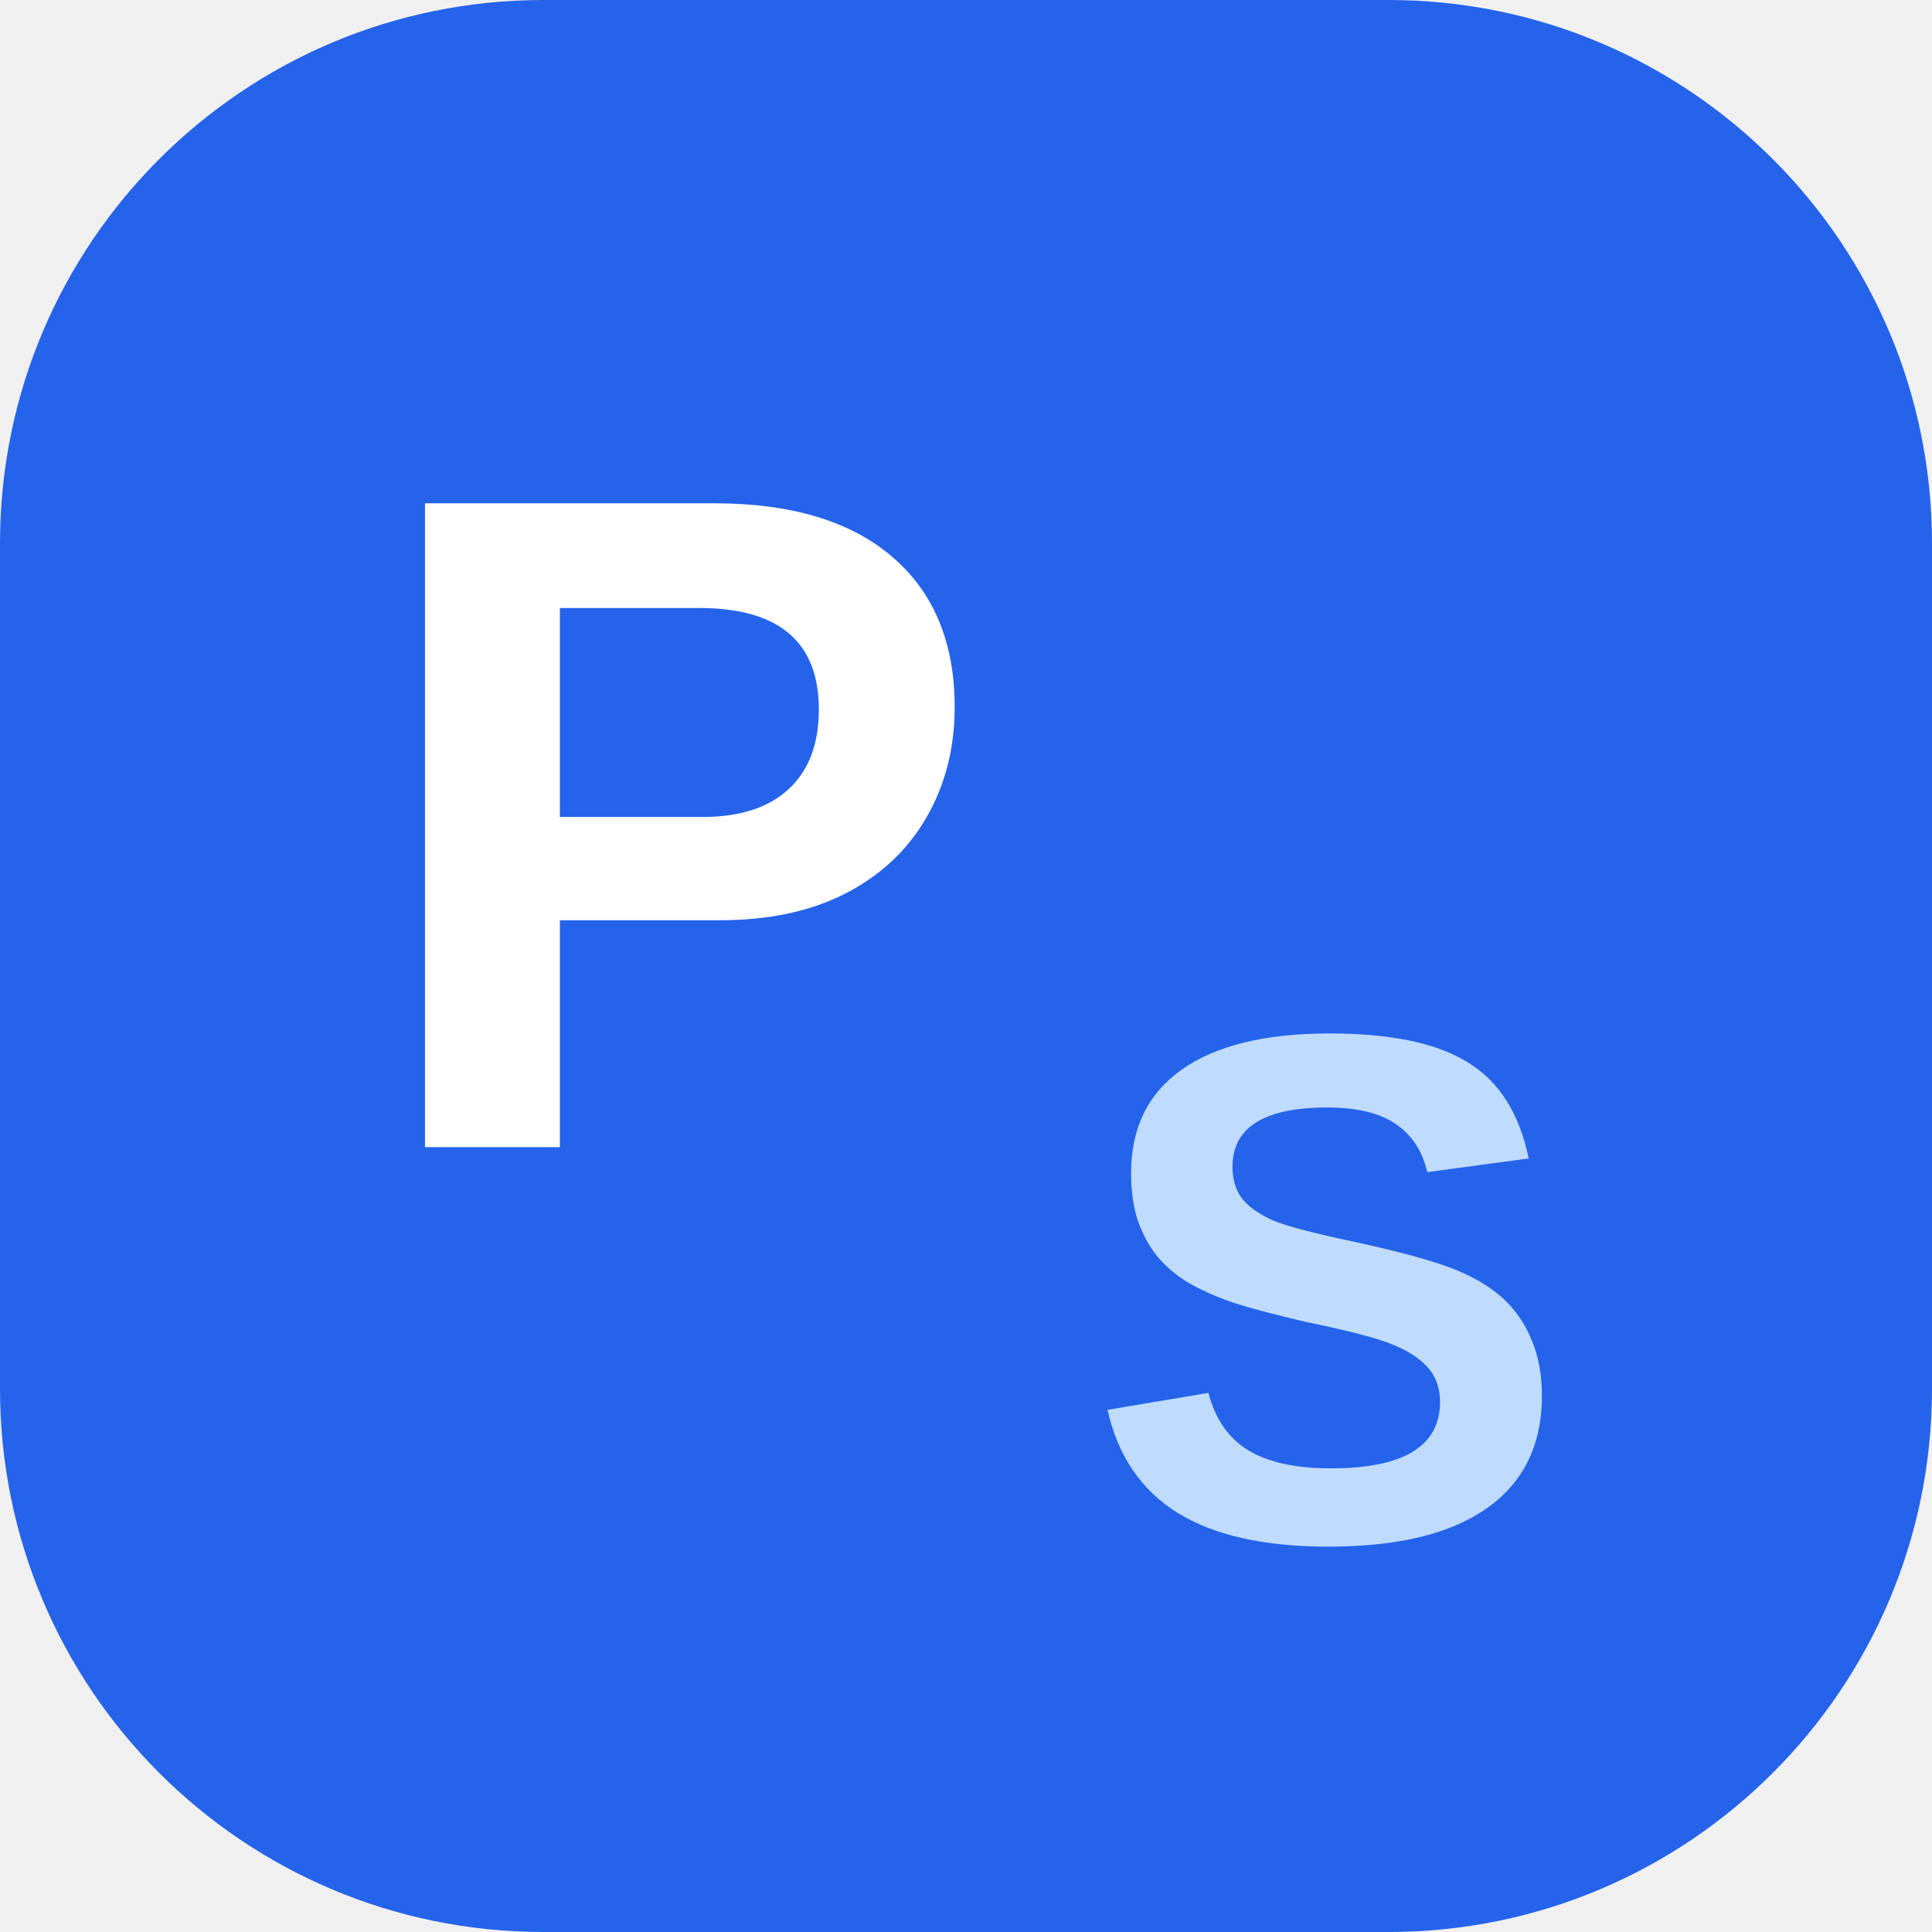
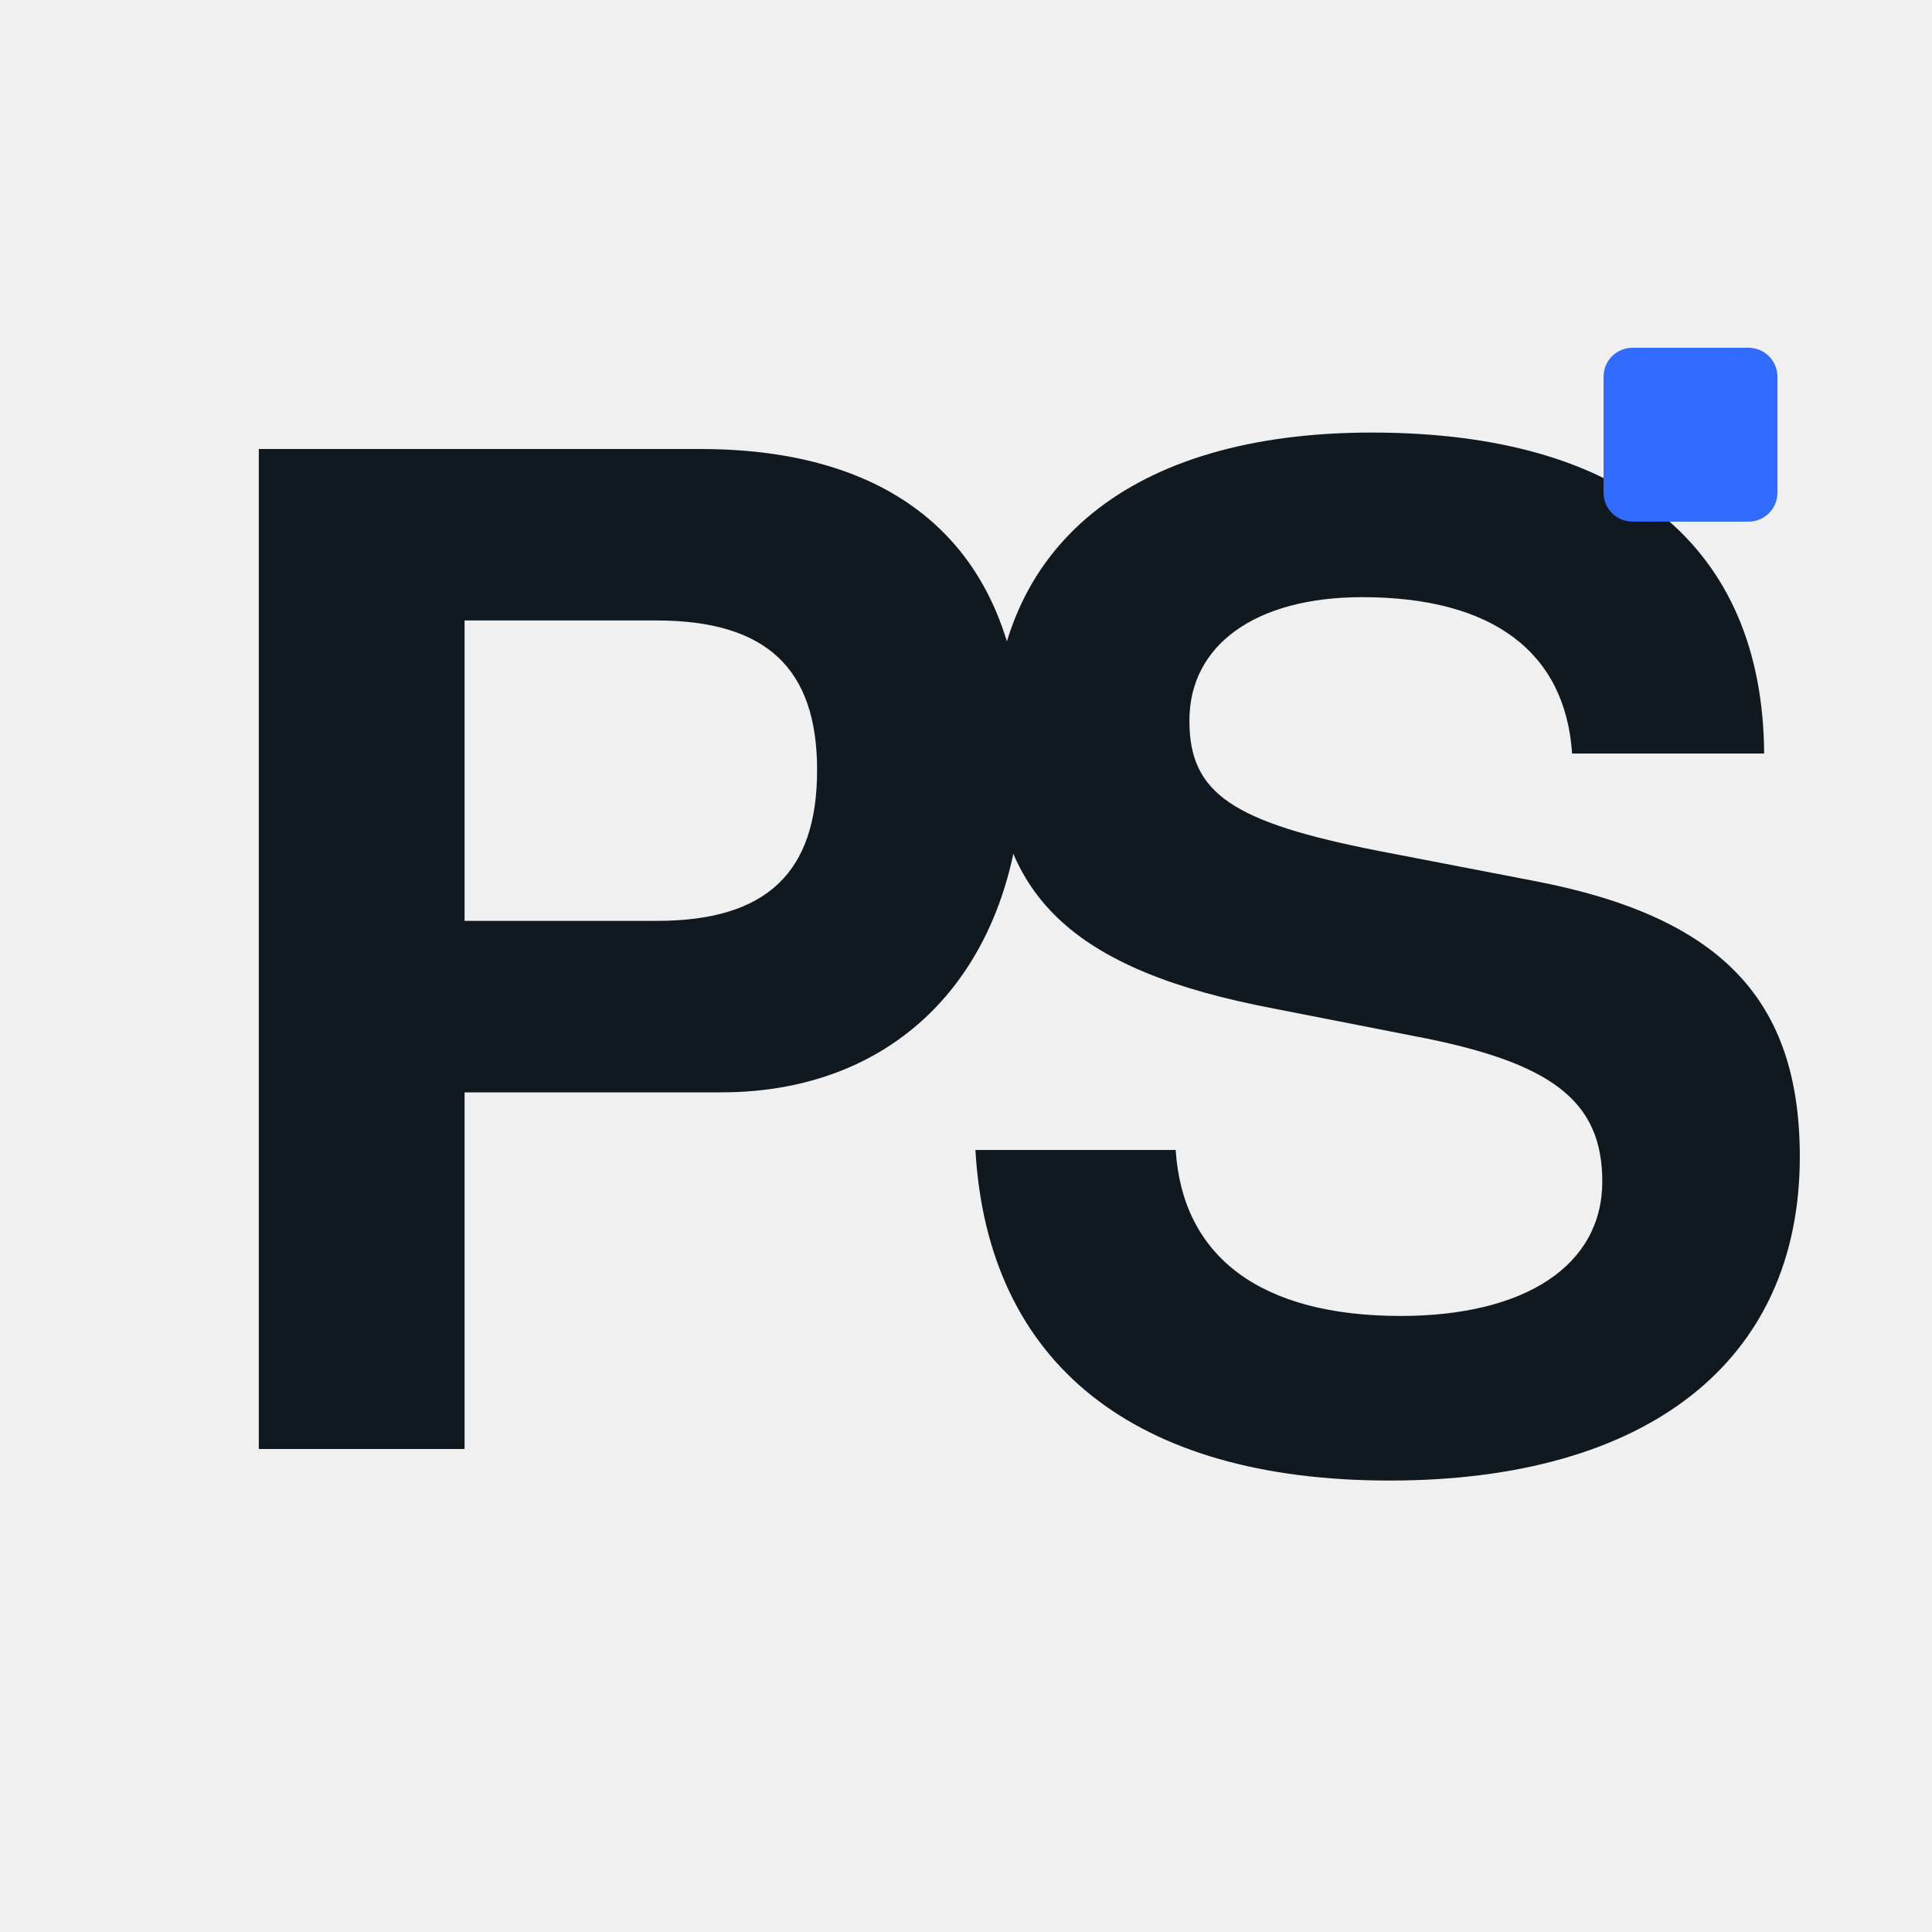
- <svg xmlns="http://www.w3.org/2000/svg" width="64" height="64" viewBox="0 0 64 64" fill="none">
-   <rect width="64" height="64" rx="18" fill="#2563EB" />
-   <text x="12" y="38" font-family="Arial,Helvetica,sans-serif" font-size="31" font-weight="800" fill="white">P</text>
-   <text x="36" y="51" font-family="Arial,Helvetica,sans-serif" font-size="24" font-weight="800" fill="#BFDBFE">S</text>
+ <svg xmlns="http://www.w3.org/2000/svg" viewBox="0 0 100 100" role="img" version="1.1" id="svg8">
+   <defs id="defs12" />
+   <g id="g6">
+     <g aria-label="PS" id="text2" style="font-weight:700;font-size:71px;font-family:'Nimbus Sans', 'Helvetica Neue', Helvetica, Arial, sans-serif;letter-spacing:-7;opacity:1;fill:#101820">
+       <path d="m 24.046,56.54 h 13.277 c 9.514,0 15.62,-6.745 15.62,-17.253 0,-10.366 -5.893,-16.046 -16.685,-16.046 H 13.396 V 75 h 10.65 z m 0,-8.875 V 32.116 h 9.94 c 5.68,0 8.307,2.485 8.307,7.739 0,5.325 -2.627,7.81 -8.307,7.81 z" id="path14" />
+       <path d="m 91.312,39.003 c -0.071,-10.721 -7.242,-16.614 -20.306,-16.614 -12.425,0 -19.596,5.822 -19.596,15.904 0,8.023 4.047,11.928 14.555,13.916 l 7.242,1.42 c 7.1,1.349 9.727,3.337 9.727,7.526 0,4.331 -3.976,6.958 -10.437,6.958 -7.242,0 -11.289,-3.053 -11.644,-8.591 h -10.366 c 0.639,11.076 8.236,17.111 21.442,17.111 13.348,0 21.229,-6.177 21.229,-16.756 0,-8.165 -4.118,-12.425 -13.703,-14.271 l -8.094,-1.562 c -7.597,-1.491 -9.798,-2.982 -9.798,-6.745 0,-3.905 3.408,-6.39 8.946,-6.39 6.745,0 10.508,2.84 10.863,8.094 z" id="path16" />
+     </g>
+     <path id="rect4" style="opacity:1;fill:#326bff" d="m 84.5,18 h 6 c 0.831,0 1.5,0.669 1.5,1.5 v 6 c 0,0.831 -0.669,1.5 -1.5,1.5 h -6 C 83.669,27 83,26.331 83,25.5 v -6 C 83,18.669 83.669,18 84.5,18 Z" />
+   </g>
</svg>
